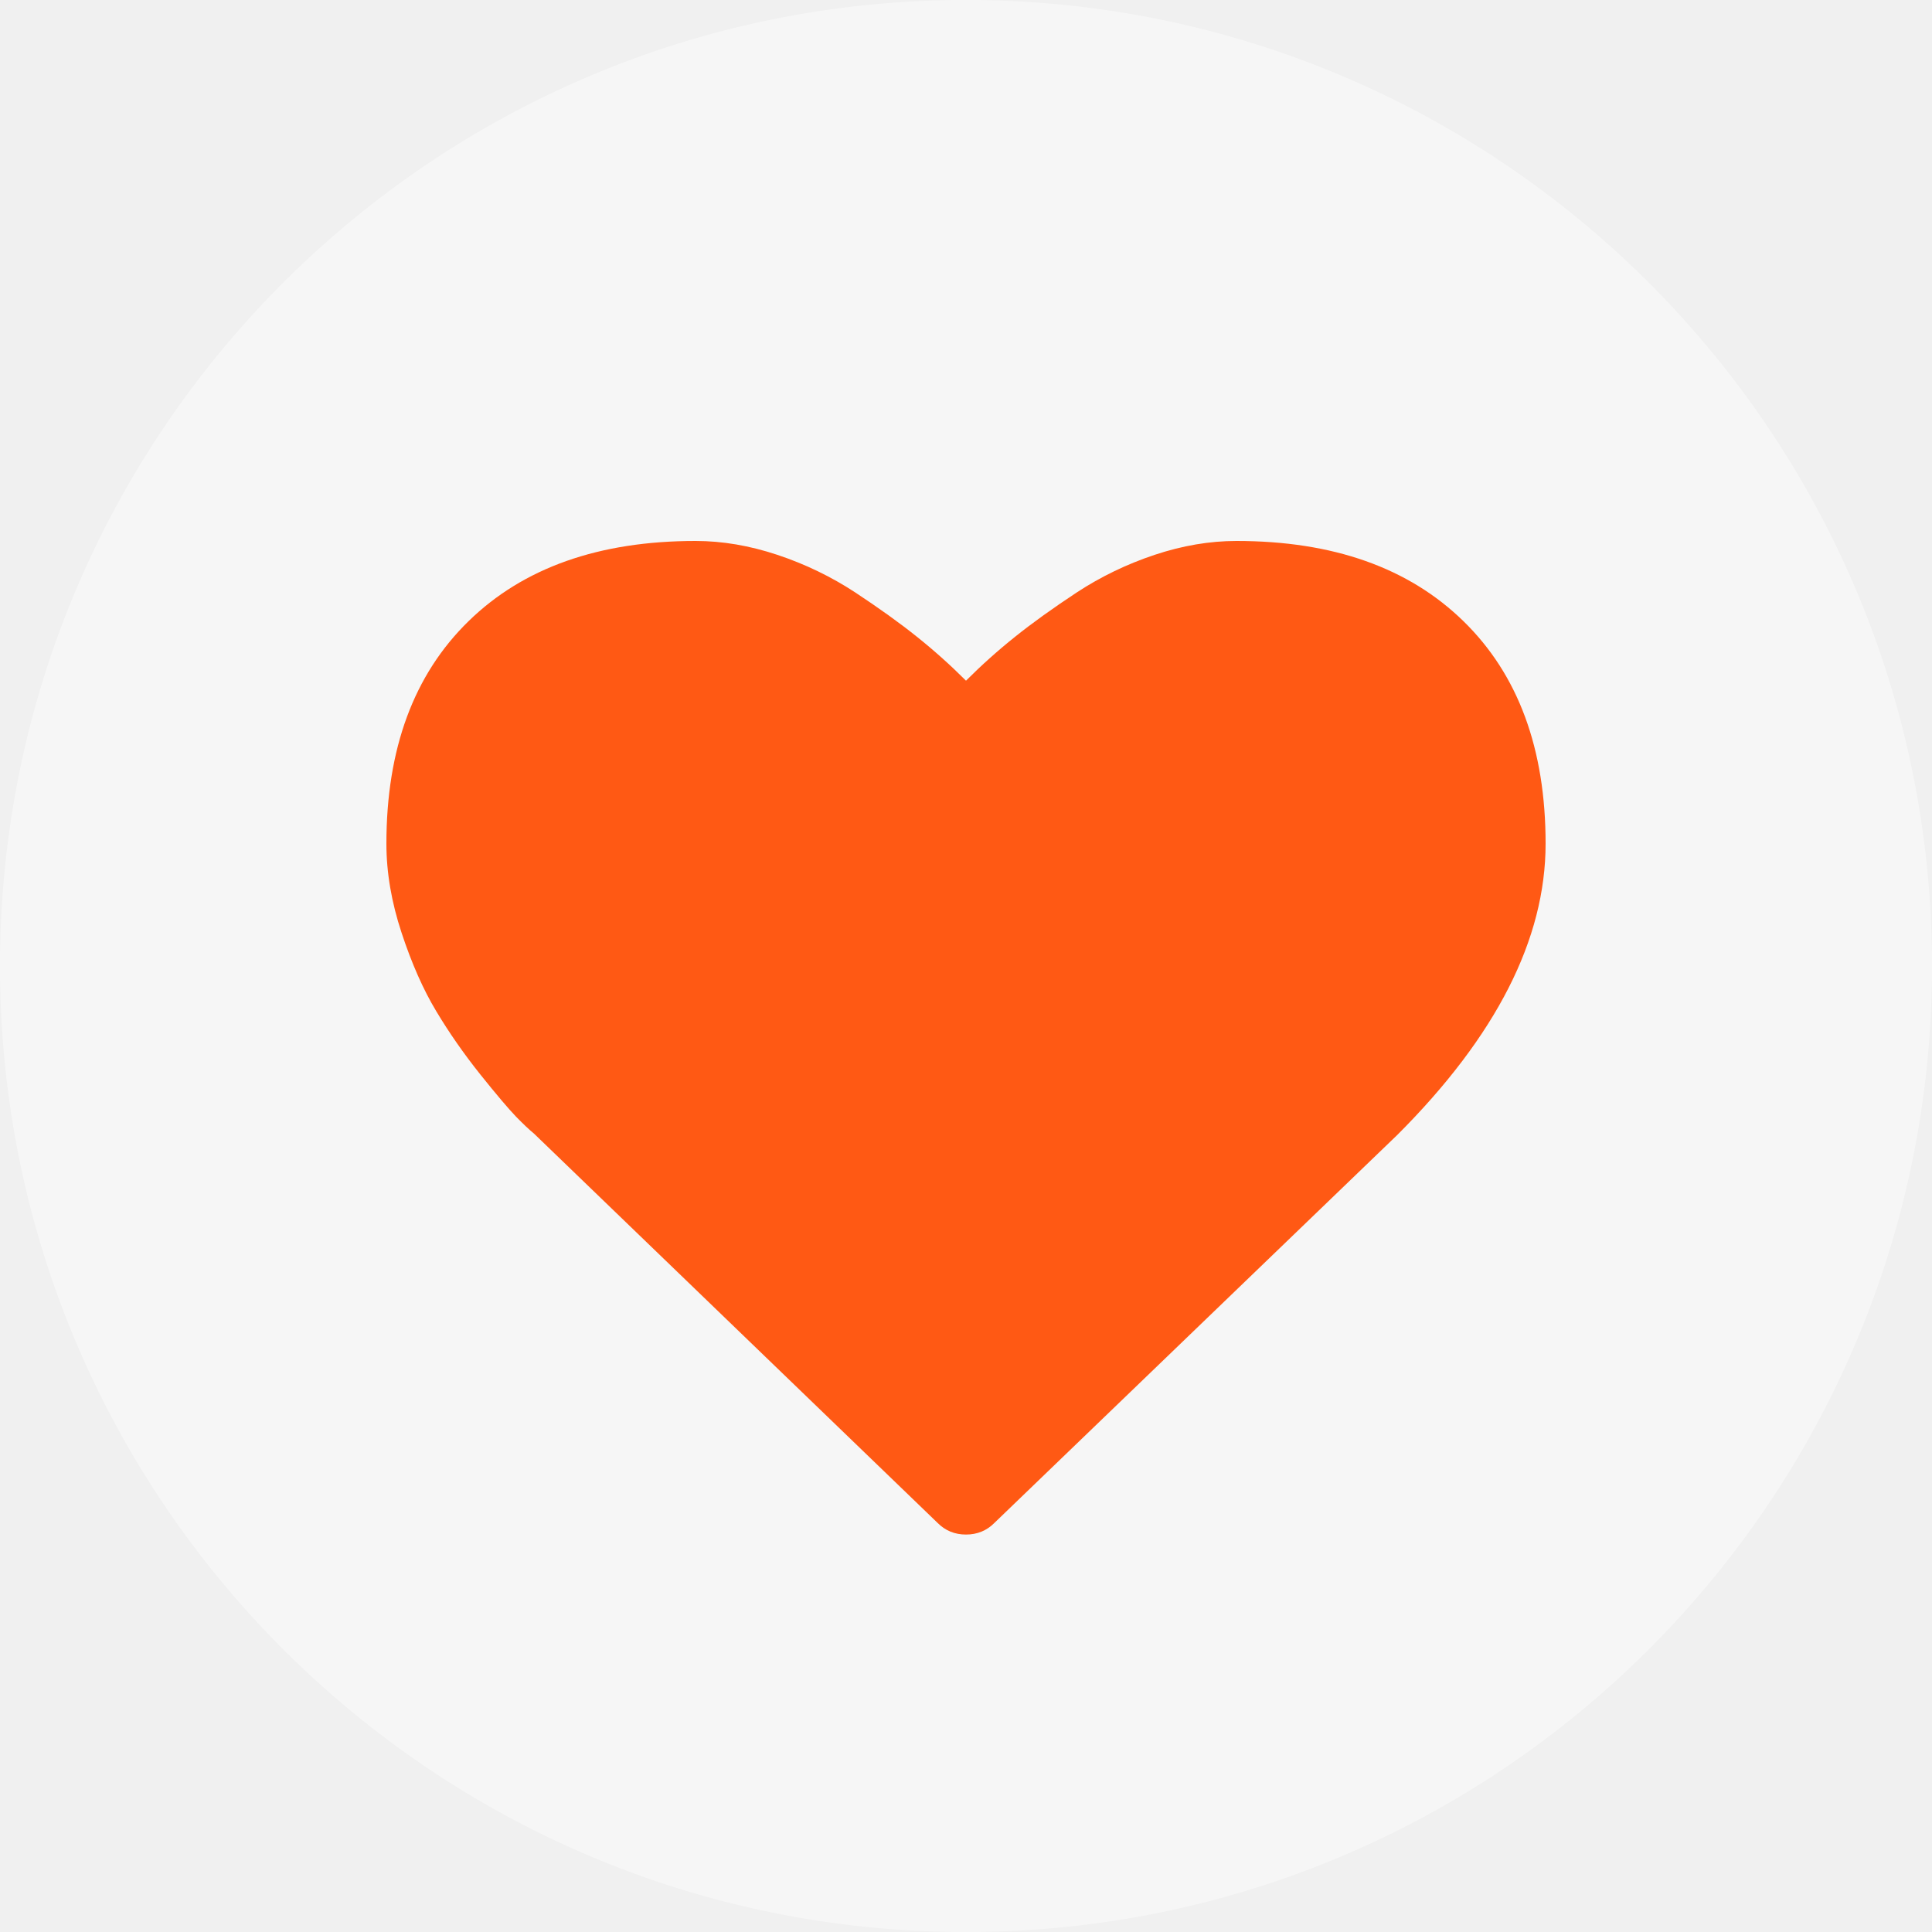
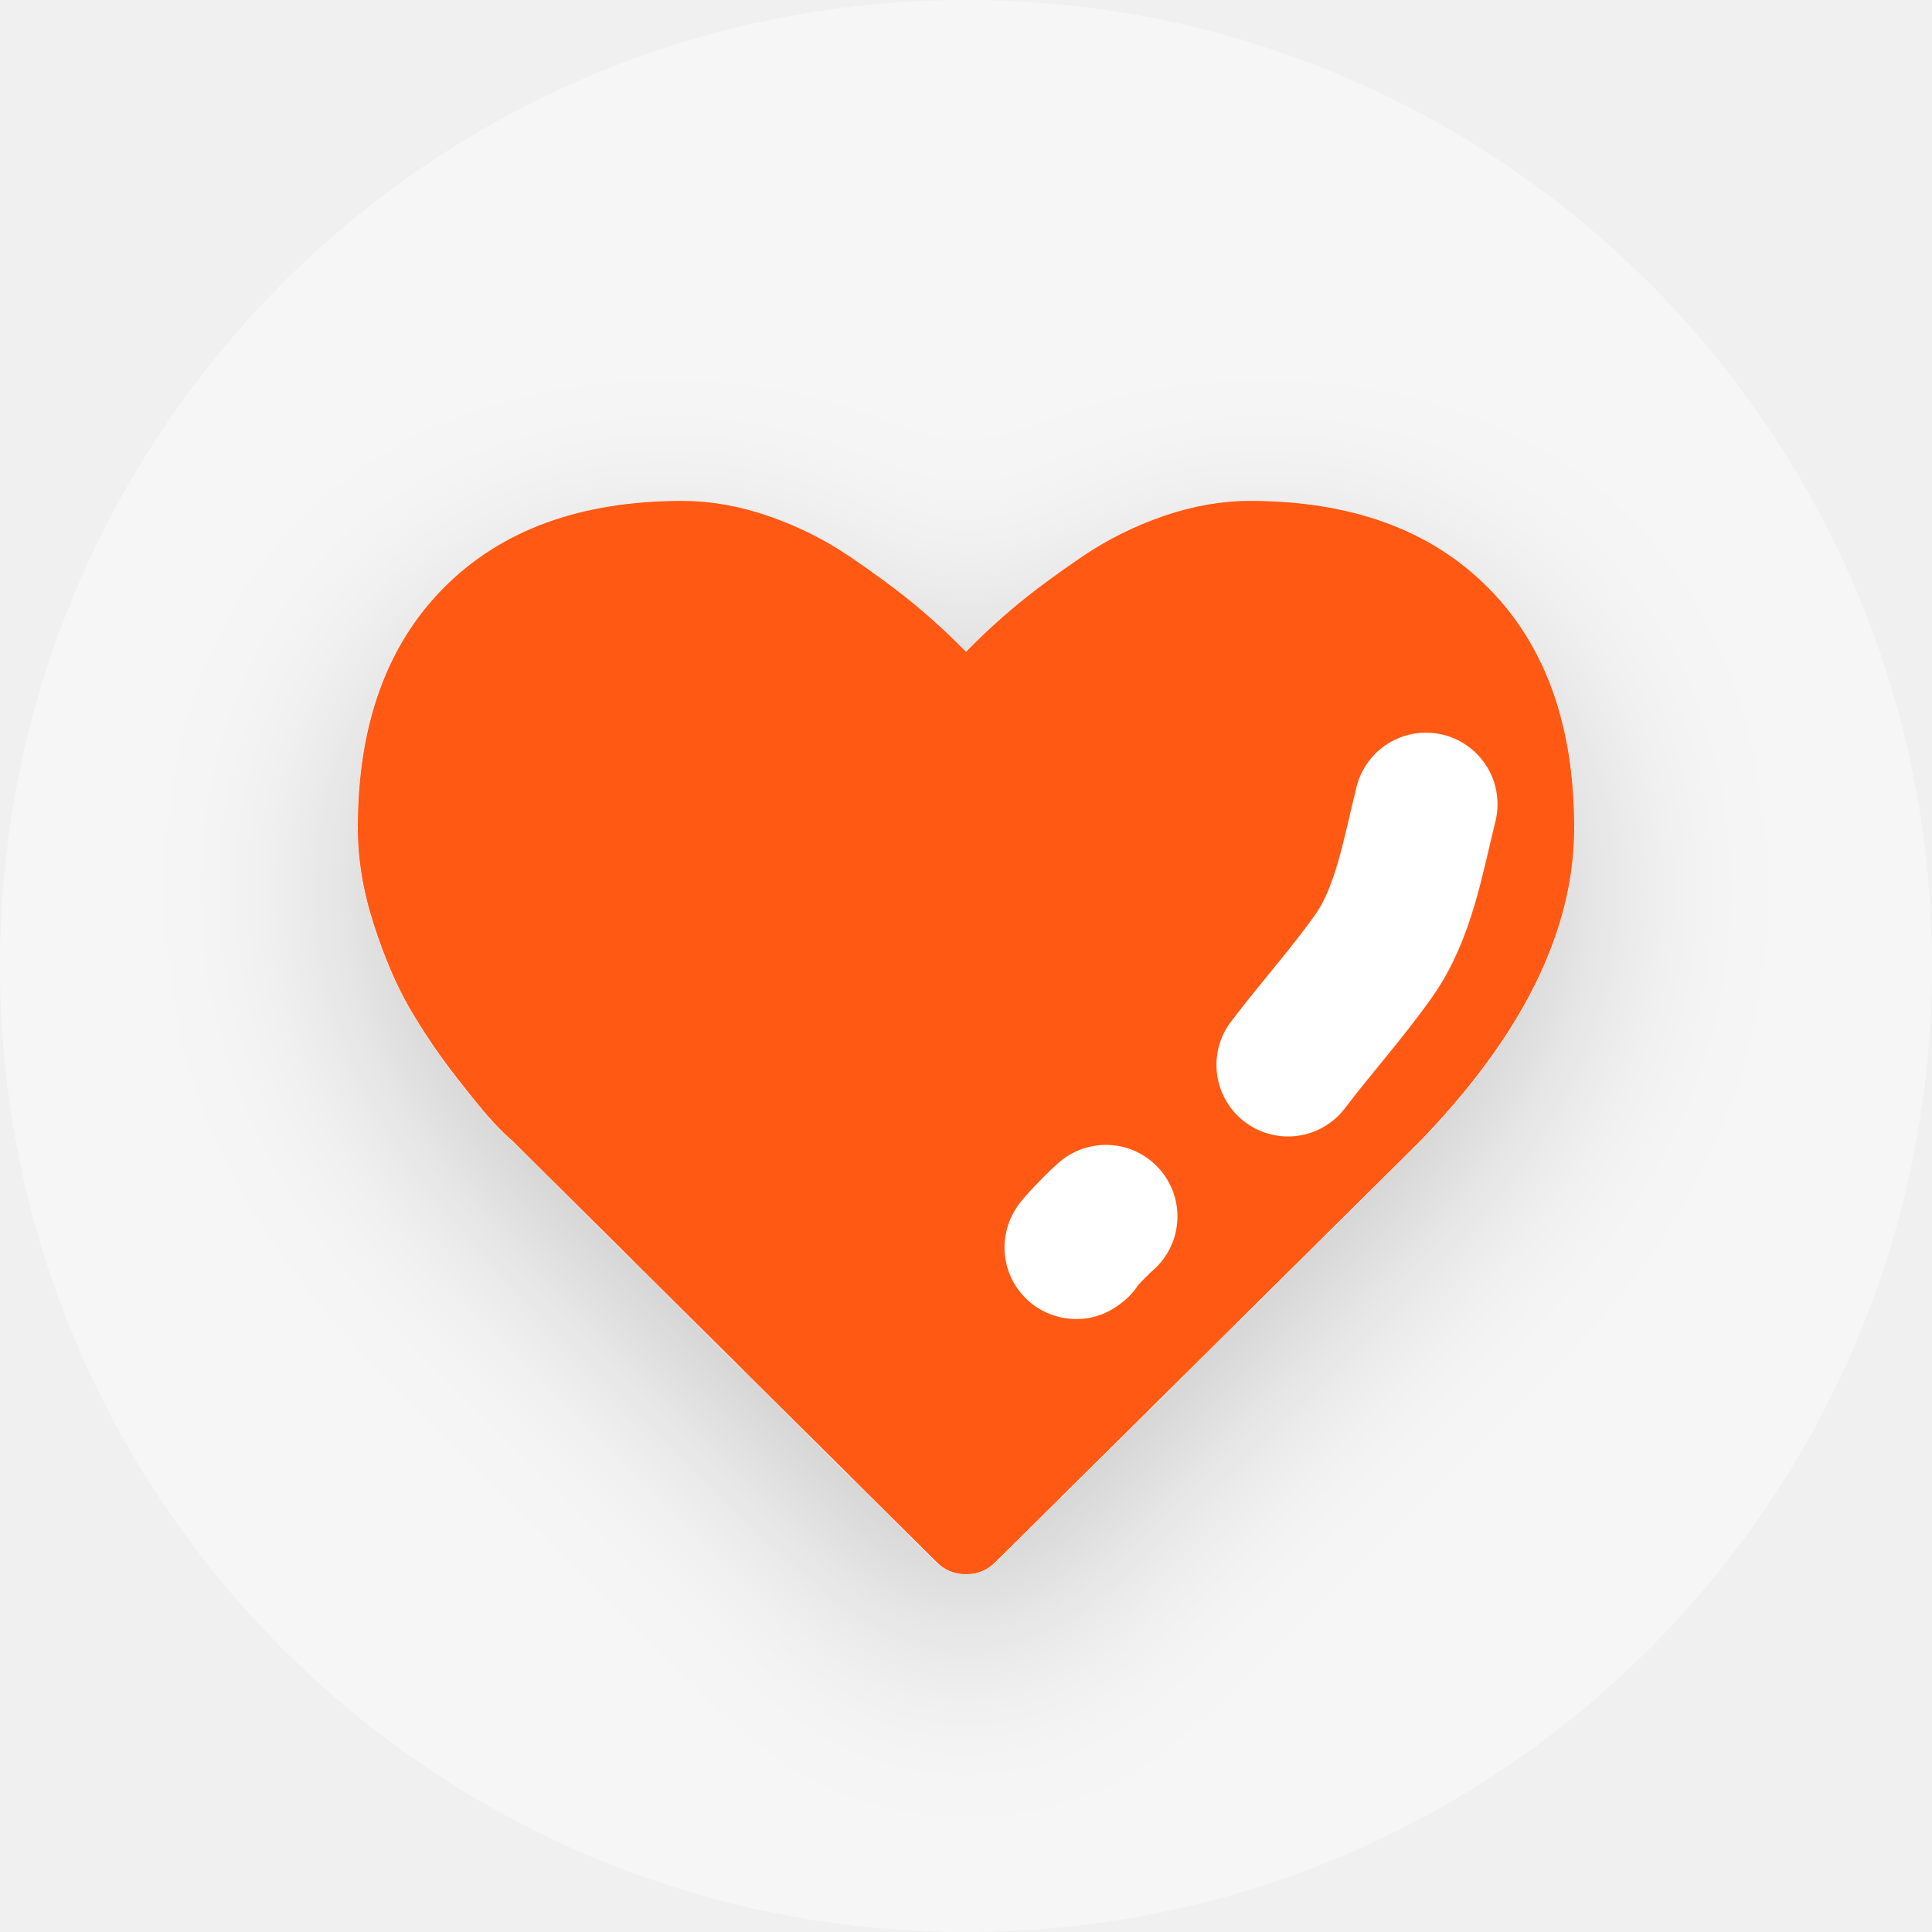
- <svg xmlns="http://www.w3.org/2000/svg" width="25" height="25" viewBox="0 0 25 25" fill="none">
-   <circle cx="12.5" cy="12.5" r="12.5" fill="white" fill-opacity="0.43" />
-   <path d="M12.5 19.857C12.355 19.857 12.232 19.807 12.132 19.706L6.908 14.667C6.853 14.623 6.776 14.55 6.678 14.45C6.581 14.349 6.426 14.167 6.214 13.902C6.002 13.636 5.812 13.364 5.645 13.085C5.477 12.806 5.328 12.469 5.197 12.072C5.066 11.676 5 11.291 5 10.917C5 9.69 5.354 8.73 6.063 8.038C6.772 7.346 7.751 7 9.001 7C9.347 7 9.7 7.06 10.06 7.18C10.42 7.3 10.755 7.462 11.065 7.665C11.374 7.869 11.641 8.06 11.864 8.239C12.087 8.417 12.299 8.607 12.5 8.808C12.701 8.607 12.913 8.417 13.136 8.239C13.359 8.06 13.626 7.869 13.935 7.665C14.245 7.462 14.58 7.3 14.94 7.18C15.3 7.06 15.653 7 15.999 7C17.249 7 18.228 7.346 18.937 8.038C19.646 8.73 20 9.69 20 10.917C20 12.151 19.361 13.406 18.083 14.684L12.868 19.706C12.768 19.807 12.645 19.857 12.5 19.857Z" fill="#FF5914" />
+ <svg xmlns="http://www.w3.org/2000/svg" width="27" height="27" viewBox="0 0 27 27" fill="none">
+   <circle cx="13.5" cy="13.5" r="13.5" fill="white" fill-opacity="0.43" />
+   <g filter="url(#filter0_d_371_1400)">
+     <path d="M13.5 22C13.336 22 13.196 21.941 13.083 21.824L7.163 15.945C7.1 15.893 7.013 15.809 6.902 15.691C6.791 15.574 6.616 15.361 6.376 15.052C6.135 14.742 5.92 14.425 5.73 14.1C5.541 13.774 5.372 13.38 5.223 12.918C5.074 12.456 5 12.007 5 11.57C5 10.138 5.402 9.018 6.205 8.211C7.008 7.404 8.118 7 9.535 7C9.927 7 10.327 7.07 10.735 7.21C11.143 7.35 11.522 7.539 11.873 7.776C12.224 8.014 12.526 8.237 12.779 8.445C13.032 8.654 13.272 8.875 13.5 9.109C13.728 8.875 13.968 8.654 14.221 8.445C14.474 8.237 14.776 8.014 15.127 7.776C15.478 7.539 15.857 7.35 16.265 7.21C16.673 7.07 17.073 7 17.465 7C18.882 7 19.992 7.404 20.795 8.211C21.598 9.018 22 10.138 22 11.57C22 13.009 21.276 14.474 19.828 15.965L13.917 21.824C13.804 21.941 13.664 22 13.5 22Z" fill="#FF5914" />
+   </g>
+   <path d="M19.928 11.239C19.745 11.974 19.617 12.767 19.197 13.359C18.817 13.895 18.391 14.367 18 14.882" stroke="white" stroke-width="2" stroke-linecap="round" />
+   <path d="M15.455 17C15.312 17.122 14.926 17.534 15.069 17.412" stroke="white" stroke-width="2" stroke-linecap="round" />
+   <defs>
+     <filter id="filter0_d_371_1400" x="2.3" y="5.3" width="22.4" height="20.4" filterUnits="userSpaceOnUse" color-interpolation-filters="sRGB">
+       <feFlood flood-opacity="0" result="BackgroundImageFix" />
+       <feColorMatrix in="SourceAlpha" type="matrix" values="0 0 0 0 0 0 0 0 0 0 0 0 0 0 0 0 0 0 127 0" result="hardAlpha" />
+       <feOffset dy="1" />
+       <feGaussianBlur stdDeviation="1.35" />
+       <feComposite in2="hardAlpha" operator="out" />
+       <feColorMatrix type="matrix" values="0 0 0 0 0 0 0 0 0 0 0 0 0 0 0 0 0 0 0.18 0" />
+       <feBlend mode="normal" in2="BackgroundImageFix" result="effect1_dropShadow_371_1400" />
+       <feBlend mode="normal" in="SourceGraphic" in2="effect1_dropShadow_371_1400" result="shape" />
+     </filter>
+   </defs>
</svg>
